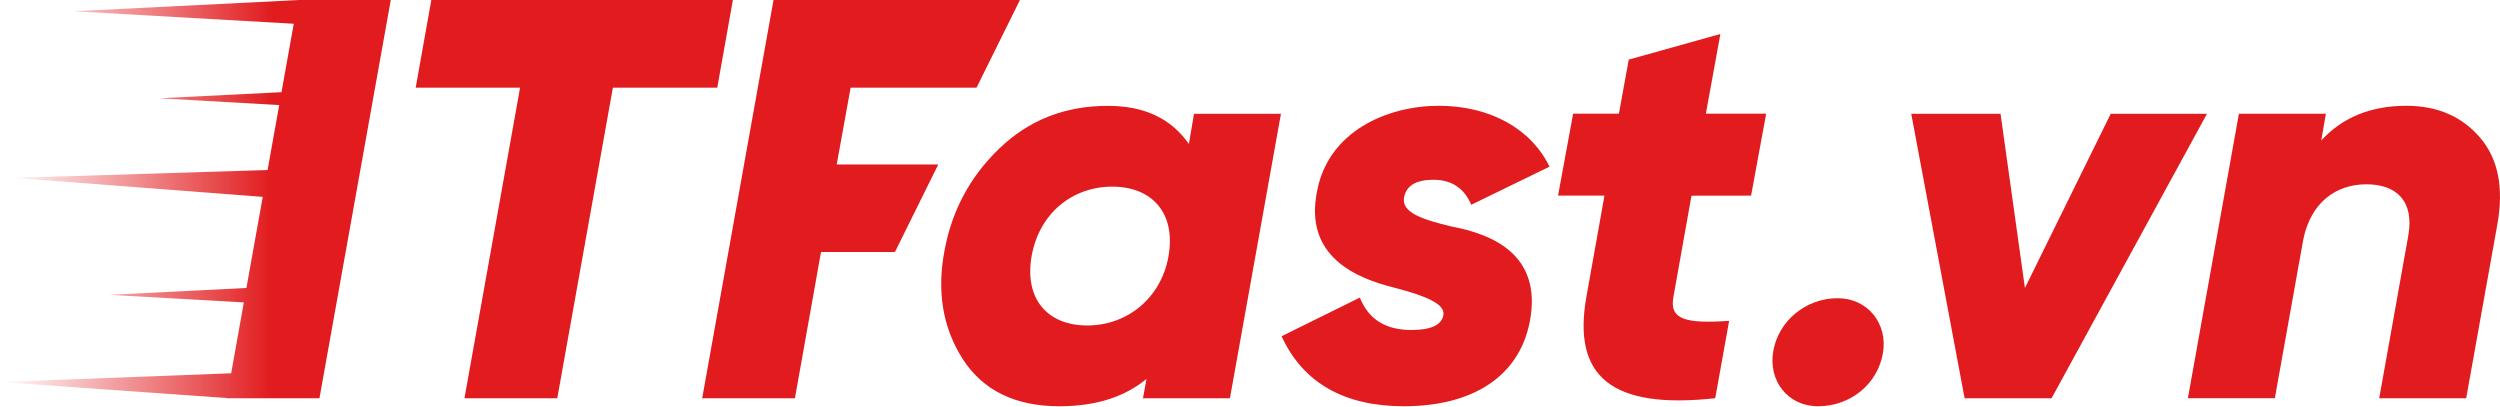
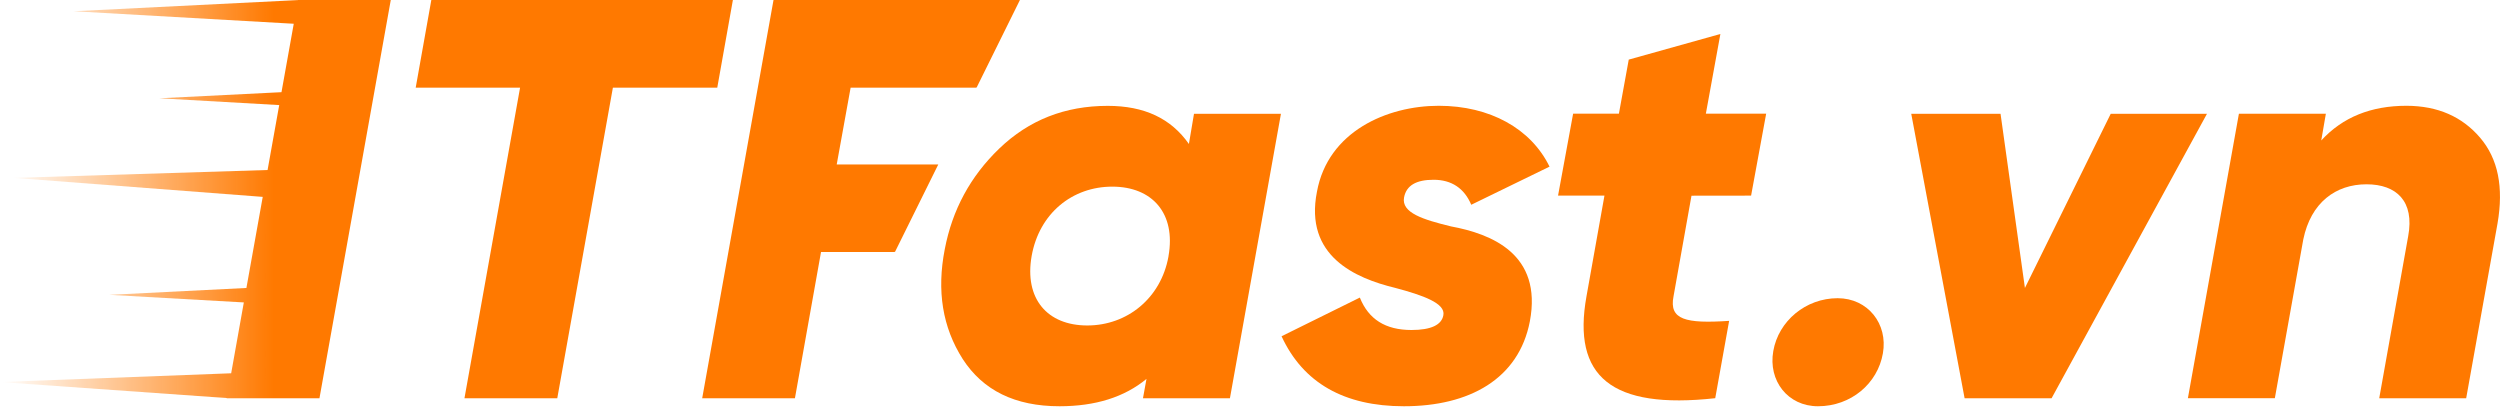
<svg xmlns="http://www.w3.org/2000/svg" version="1.1" id="Layer_1" x="0px" y="0px" viewBox="0 0 320 52" style="enable-background:new 0 0 320 52;" xml:space="preserve">
  <style type="text/css">
- 	.st0{fill:#E11B1E;}
+ 	.st0{fill:#FF7900;}
	.st1{fill:url(#SVGID_1_);}
</style>
  <g>
    <path class="st0" d="M152.83,14.57h11.13l-6.53,36.41H146.3l0.45-2.48c-2.82,2.33-6.53,3.5-11.13,3.5c-5.71,0-9.8-2.04-12.39-6.04   c-2.6-4.08-3.34-8.74-2.3-14.06c0.96-5.03,3.27-9.32,6.98-12.89c3.79-3.64,8.39-5.46,13.88-5.46c4.68,0,8.09,1.6,10.39,4.88   L152.83,14.57z M149.57,32.77c0.96-5.46-2.08-8.88-7.2-8.88s-9.35,3.42-10.32,8.88c-0.96,5.46,2,8.89,7.12,8.89   s9.43-3.5,10.39-8.81L149.57,32.77L149.57,32.77z" />
    <path class="st0" d="M164.04,43.04l10.02-4.95c1.11,2.77,3.27,4.15,6.61,4.15c2.52,0,3.86-0.66,4.08-1.89   c0.3-1.53-2.6-2.55-6.16-3.5c-5.12-1.24-11.65-4.08-10.02-12.31c1.41-7.72,8.98-11,15.59-11c6.53,0,11.8,2.91,14.18,7.79   l-10.02,4.88c-0.89-2.11-2.52-3.2-4.82-3.2c-2.23,0-3.49,0.73-3.78,2.26c-0.37,1.97,2.45,2.84,6.01,3.71   c5.12,0.95,11.73,3.5,10.09,12.16C194.4,48.5,188.09,52,179.7,52C172.06,52,166.79,49.01,164.04,43.04z" />
    <path class="st0" d="M216.51,25.05l-2.3,12.89c-0.59,2.99,1.56,3.5,7.12,3.13l-1.78,9.9c-13.29,1.46-18.33-2.77-16.48-13.04   l2.3-12.89h-5.94l1.93-10.49h5.86l1.26-6.92l11.73-3.28l-1.86,10.2h7.72l-1.93,10.49L216.51,25.05L216.51,25.05z" />
    <path class="st0" d="M226.98,44.94c0.67-3.86,4.16-6.77,8.24-6.77c3.86,0,6.46,3.28,5.79,7.06c-0.67,3.86-4.08,6.77-8.31,6.77   C228.83,52,226.31,48.72,226.98,44.94z" />
    <path class="st0" d="M270.17,14.57h12.32L262.6,50.98h-11.13l-6.83-36.41h11.43l3.12,22.29L270.17,14.57z" />
    <path class="st0" d="M317.45,17.62c2.3,2.69,3.04,6.34,2.23,11l-4.01,22.36h-11.13l3.71-20.76c0.82-4.44-1.48-6.63-5.34-6.63   c-3.93,0-7.12,2.33-8.09,7.06l-3.64,20.32h-11.13l6.53-36.41h11.13l-0.59,3.42c2.75-2.99,6.38-4.44,10.91-4.44   C312.04,13.55,315.15,14.93,317.45,17.62z" />
    <path class="st0" d="M93.81,0l-2,11.22H78.45l-7.12,39.76H59.45l7.12-39.76H53.21l2-11.22C55.21,0,93.81,0,93.81,0z" />
    <polygon class="st0" points="126.94,0 122.05,0 99.01,0 89.88,50.98 101.75,50.98 105.09,32.26 111.59,32.26 114.48,32.26    114.48,32.24 114.56,32.24 120.1,21.05 116.49,21.05 111.59,21.05 107.1,21.05 108.88,11.22 122.05,11.22 124.93,11.22    124.94,11.2 125.01,11.2 130.55,0  " />
-     <linearGradient id="SVGID_1_" gradientUnits="userSpaceOnUse" x1="0" y1="28.51" x2="50.02" y2="28.51" gradientTransform="matrix(1 0 0 -1 0 54)">
-       <stop offset="0" style="stop-color:#E11B1E;stop-opacity:0" />
-       <stop offset="0.699" style="stop-color:#E11B1E" />
+     <linearGradient id="SVGID_1_" gradientUnits="userSpaceOnUse" x1="0" y1="471.49" x2="50.02" y2="471.49" gradientTransform="matrix(1 0 0 1 0 -446)">
+       <stop offset="0" style="stop-color:#FF7900;stop-opacity:0" />
+       <stop offset="0.7" style="stop-color:#FF7900" />
    </linearGradient>
    <polygon class="st1" points="38.15,0 38.14,0.01 9.41,1.44 37.6,3.04 36.03,11.8 20.39,12.58 35.74,13.45 34.25,21.76 1.8,22.77    33.63,25.2 31.54,36.86 13.99,37.74 31.21,38.71 29.59,47.78 0,48.9 29.02,50.95 29.02,50.98 40.89,50.98 50.02,0  " />
  </g>
</svg>
